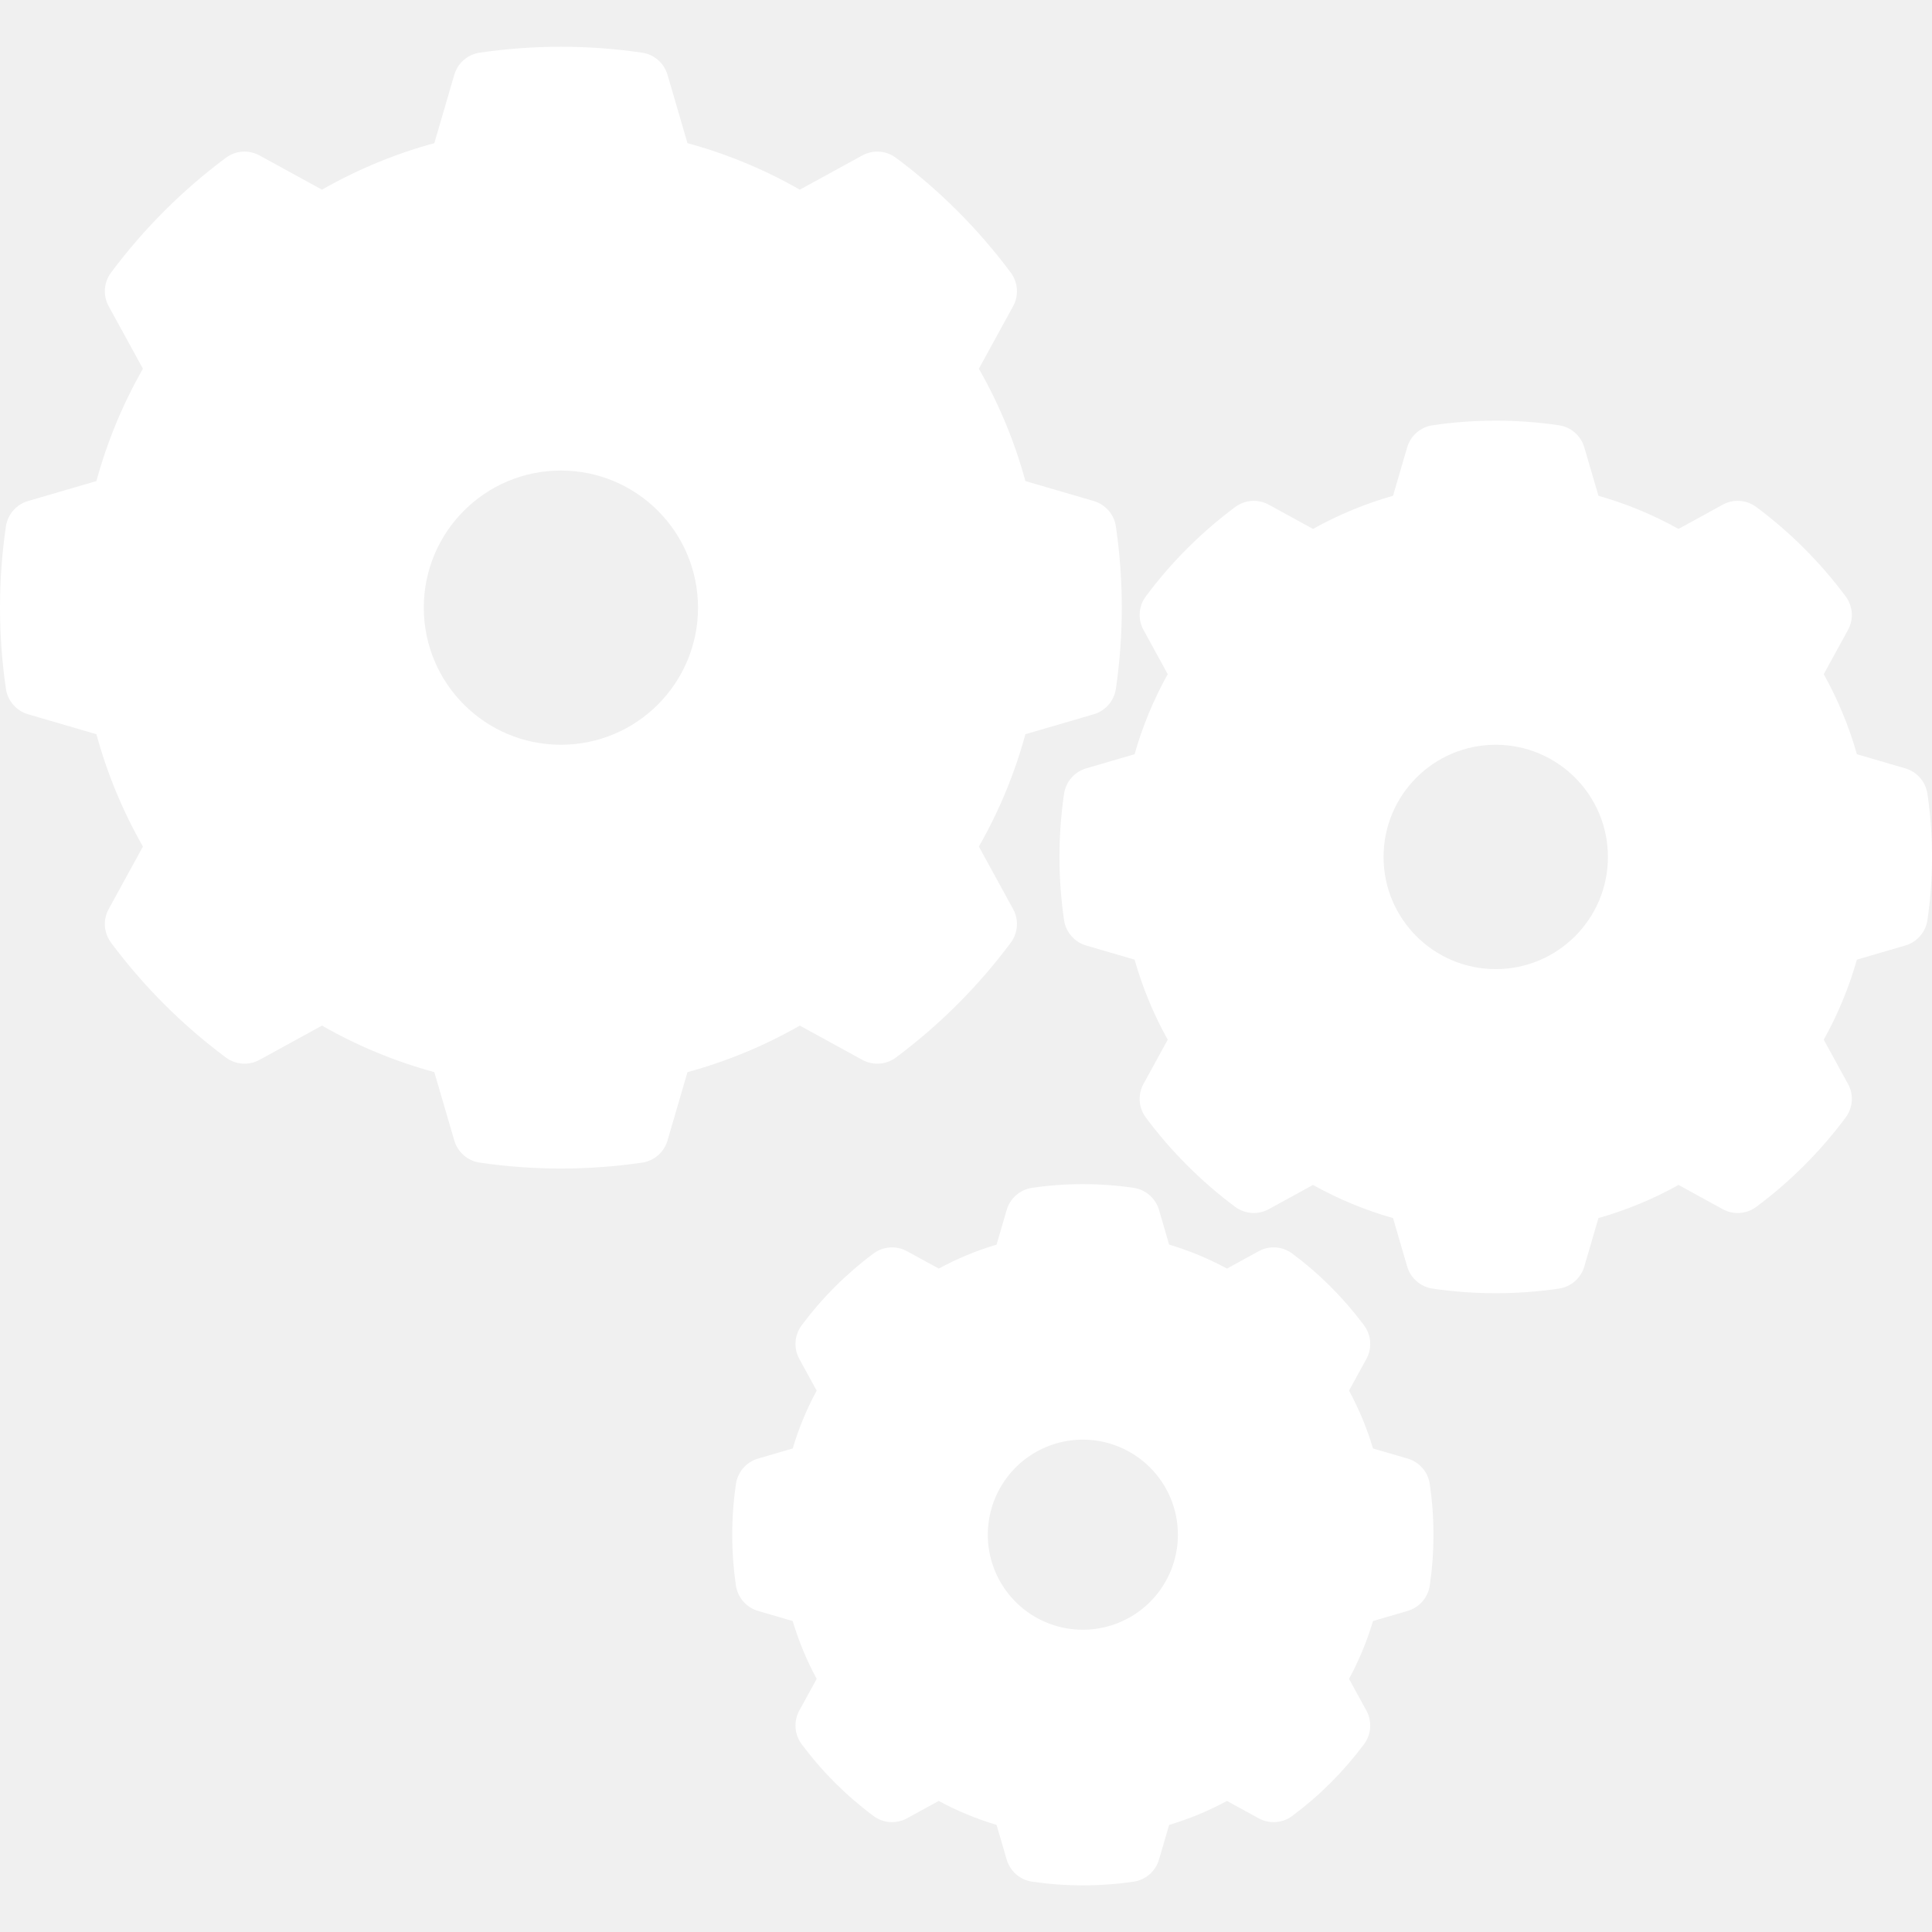
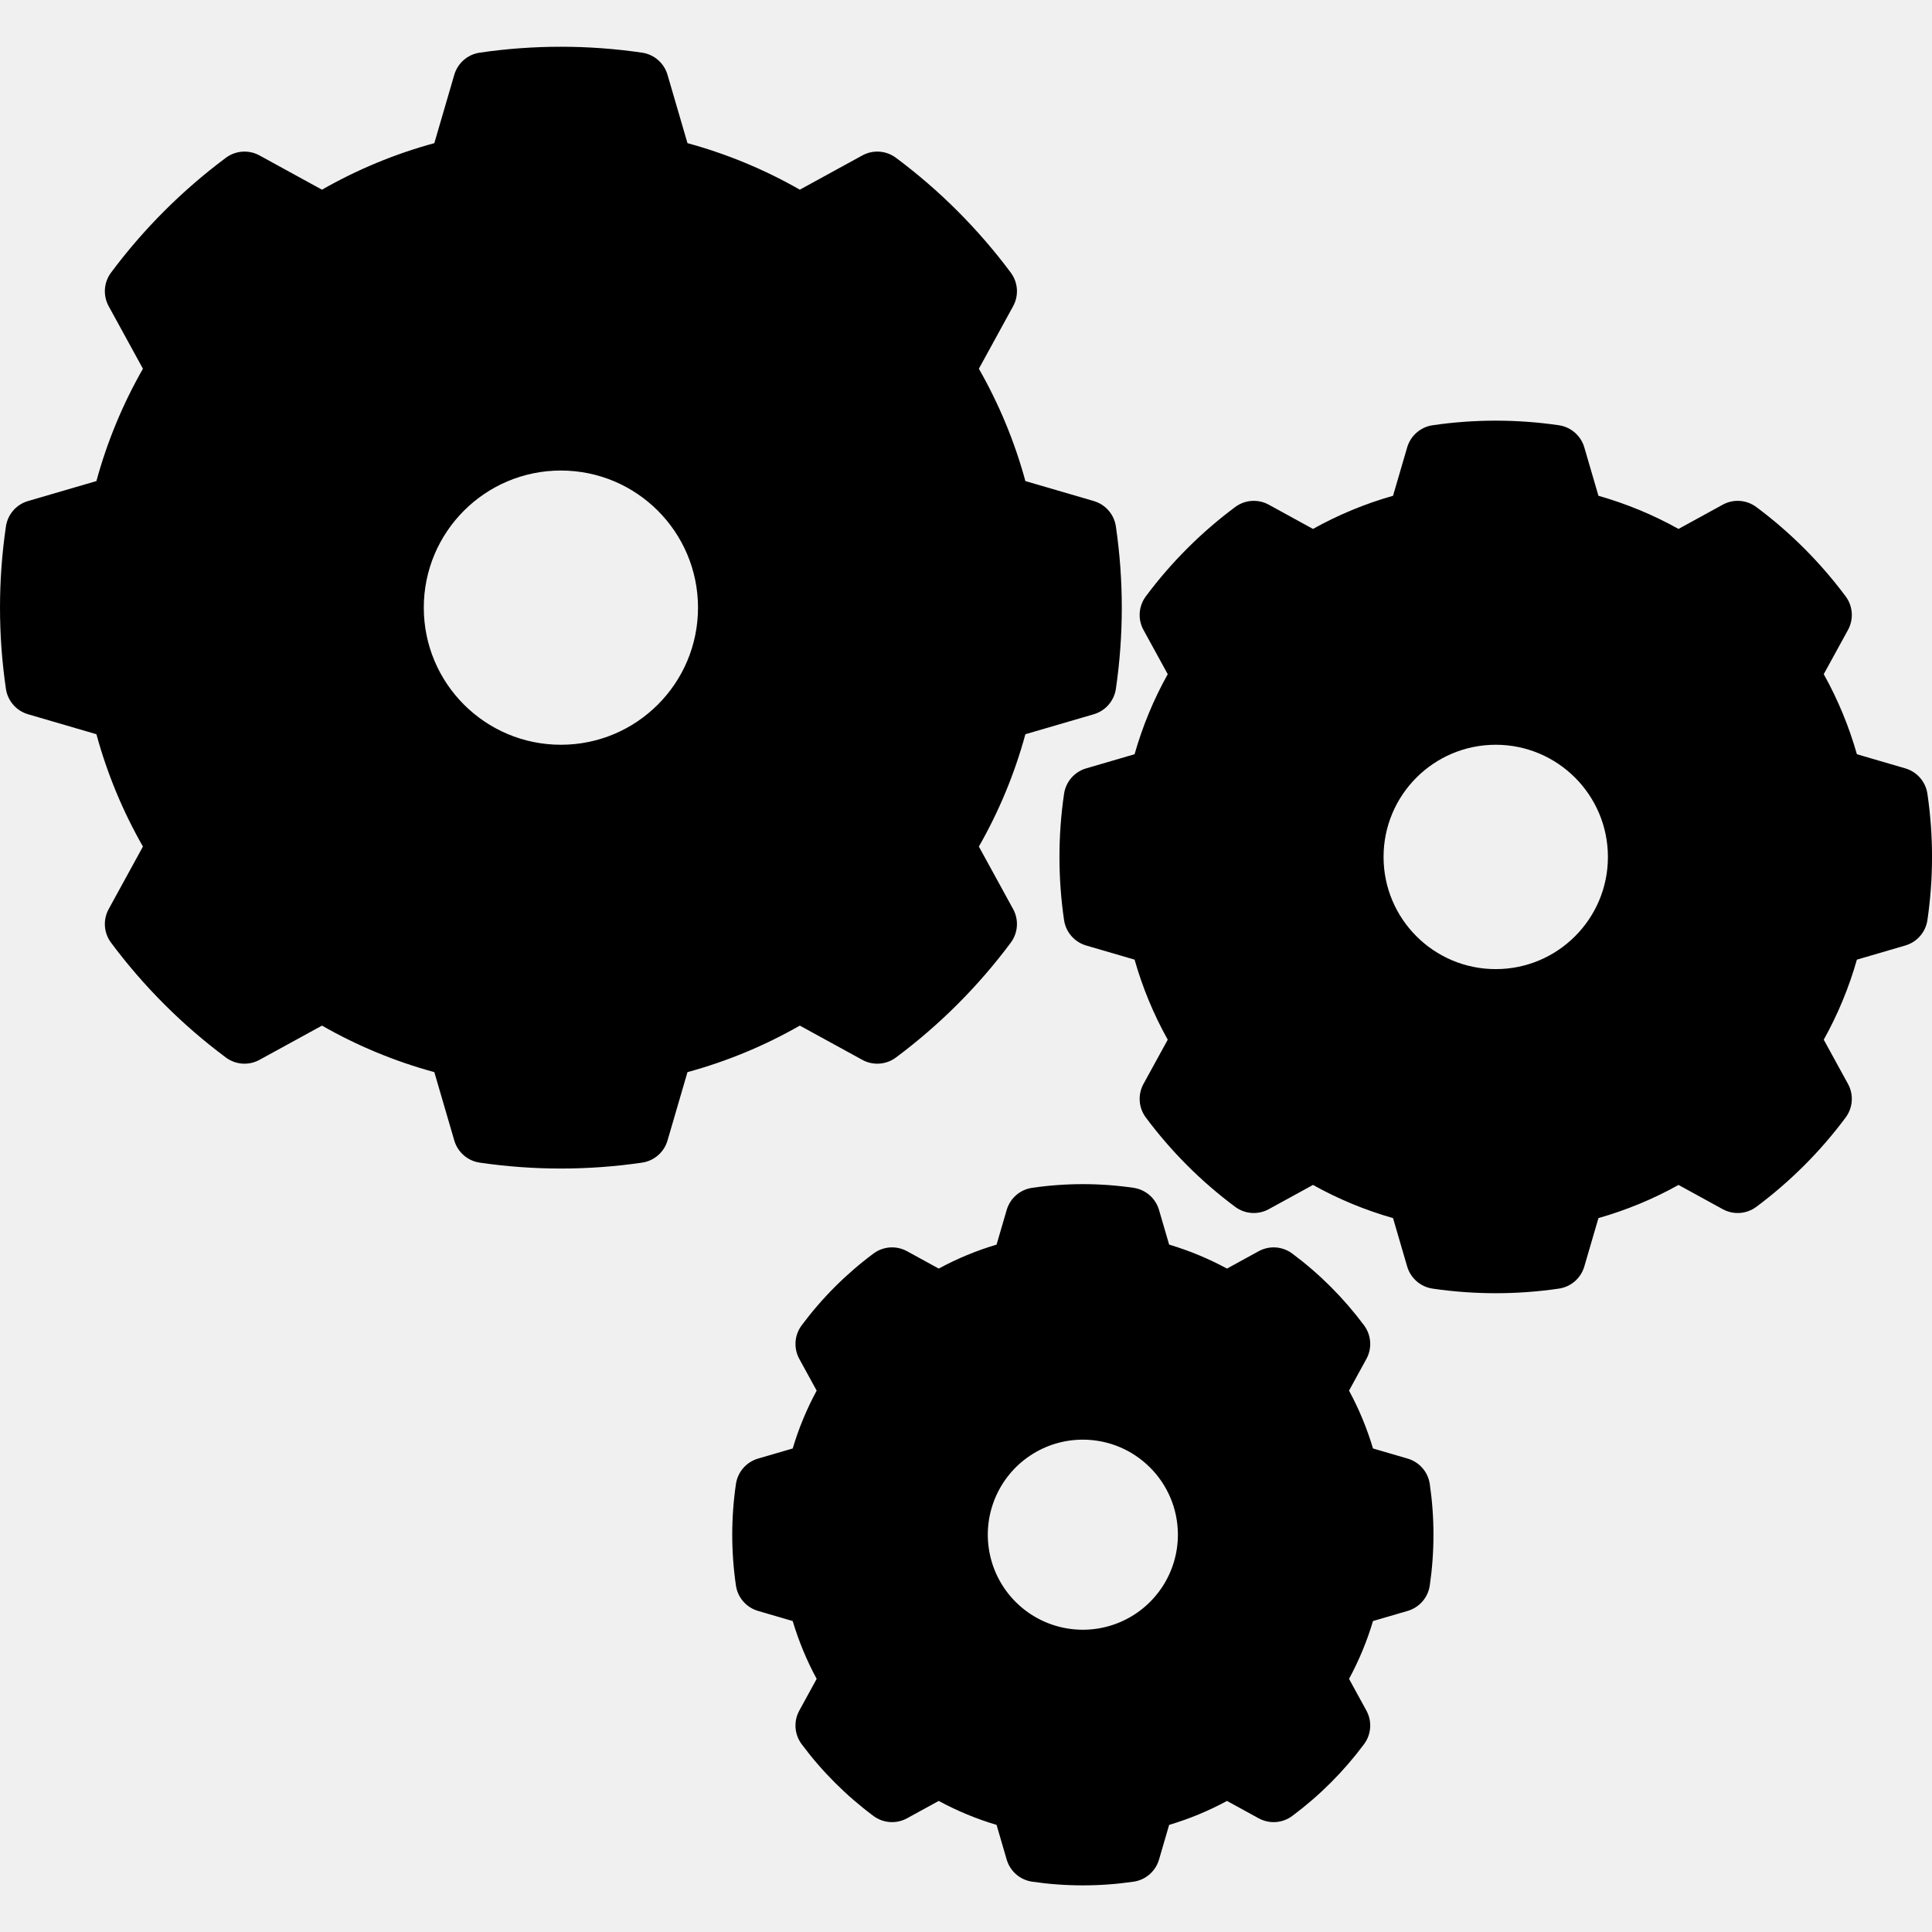
<svg xmlns="http://www.w3.org/2000/svg" id="eWdwbRUKNHo1" viewBox="0 0 496 496" shape-rendering="geometricPrecision" text-rendering="geometricPrecision">
-   <style>#eWdwbRUKNHo3_tr {animation: eWdwbRUKNHo3_tr__tr 3000ms linear infinite normal forwards}@keyframes eWdwbRUKNHo3_tr__tr { 0% {transform: translate(19px,20.5px) rotate(0deg)} 100% {transform: translate(19px,20.5px) rotate(360deg)}} #eWdwbRUKNHo4_tr {animation: eWdwbRUKNHo4_tr__tr 3000ms linear infinite normal forwards}@keyframes eWdwbRUKNHo4_tr__tr { 0% {transform: translate(35.75px,50.25001px) rotate(0deg)} 100% {transform: translate(35.75px,50.25001px) rotate(360deg)}} #eWdwbRUKNHo5_tr {animation: eWdwbRUKNHo5_tr__tr 3000ms linear infinite normal forwards}@keyframes eWdwbRUKNHo5_tr__tr { 0% {transform: translate(49.00001px,28.5px) rotate(0deg)} 100% {transform: translate(49.00001px,28.5px) rotate(-360deg)}}</style>
+   <style>
+         #eWdwbRUKNHo3_tr {animation: eWdwbRUKNHo3_tr__tr 3000ms linear infinite normal forwards}@keyframes eWdwbRUKNHo3_tr__tr { 0% {transform: translate(19px,20.5px) rotate(0deg)} 100% {transform: translate(19px,20.5px) rotate(360deg)}} #eWdwbRUKNHo4_tr {animation: eWdwbRUKNHo4_tr__tr 3000ms linear infinite normal forwards}@keyframes eWdwbRUKNHo4_tr__tr { 0% {transform: translate(35.75px,50.25001px) rotate(0deg)} 100% {transform: translate(35.75px,50.25001px) rotate(360deg)}} #eWdwbRUKNHo5_tr {animation: eWdwbRUKNHo5_tr__tr 3000ms linear infinite normal forwards}@keyframes eWdwbRUKNHo5_tr__tr { 0% {transform: translate(49.00001px,28.5px) rotate(0deg)} 100% {transform: translate(49.00001px,28.5px) rotate(-360deg)}}</style>
  <g transform="matrix(7.999987 0 0 7.999992-8.000195-7.999848)">
    <g id="eWdwbRUKNHo3_tr" transform="translate(19,20.5) rotate(0)">
-       <path d="M19,16.1c-2.43,0-4.4,1.97-4.4,4.4s1.97,4.4,4.4,4.4s4.4-1.97,4.4-4.4c-.001-2.43-1.97-4.399-4.4-4.4ZM14.938,5.594l.641-2.195c.11-.375.428-.652.815-.709c1.728-.253,3.484-.253,5.212,0c.387.057.705.334.815.709l.641,2.195c1.26.343,2.472.845,3.605,1.493l2.006-1.099c.343-.188.764-.159,1.078.075c1.401,1.043,2.642,2.285,3.686,3.686.234.314.263.735.075,1.078l-1.099,2.006c.648,1.134,1.15,2.345,1.493,3.605l2.195.641c.375.11.652.428.709.815.253,1.728.253,3.484,0,5.212-.057.387-.334.705-.709.815l-2.195.641c-.343,1.26-.845,2.472-1.493,3.605l1.099,2.006c.188.343.159.764-.075,1.078-1.043,1.401-2.285,2.642-3.686,3.686-.314.234-.735.263-1.078.075l-2.006-1.099c-1.134.648-2.345,1.15-3.605,1.493l-.641,2.195c-.11.375-.428.652-.815.709-1.728.253-3.484.253-5.212,0-.387-.057-.705-.334-.815-.709l-.641-2.195c-1.26-.343-2.472-.845-3.605-1.493L9.327,35.012c-.343.188-.764.159-1.078-.075-1.401-1.043-2.642-2.285-3.686-3.686-.234-.314-.263-.735-.075-1.078l1.099-2.006c-.648-1.134-1.15-2.345-1.493-3.605l-2.195-.641c-.375-.11-.652-.428-.709-.815-.253-1.728-.253-3.484,0-5.212.057-.387.334-.705.709-.815l2.195-.641c.343-1.26.845-2.472,1.493-3.605L4.488,10.827c-.188-.343-.159-.764.075-1.078C5.607,8.348,6.848,7.107,8.249,6.063c.314-.234.735-.263,1.078-.075l2.006,1.099c1.134-.648,2.345-1.15,3.605-1.493Z" transform="translate(-19,-20.5)" fill="#fff" fill-rule="evenodd" />
+       <path d="M19,16.1c-2.43,0-4.4,1.97-4.4,4.4s1.97,4.4,4.4,4.4s4.4-1.97,4.4-4.4c-.001-2.43-1.97-4.399-4.4-4.4ZM14.938,5.594l.641-2.195c.11-.375.428-.652.815-.709c1.728-.253,3.484-.253,5.212,0c.387.057.705.334.815.709l.641,2.195c1.26.343,2.472.845,3.605,1.493l2.006-1.099c.343-.188.764-.159,1.078.075c1.401,1.043,2.642,2.285,3.686,3.686.234.314.263.735.075,1.078l-1.099,2.006c.648,1.134,1.15,2.345,1.493,3.605l2.195.641c.375.11.652.428.709.815.253,1.728.253,3.484,0,5.212-.057.387-.334.705-.709.815l-2.195.641c-.343,1.26-.845,2.472-1.493,3.605l1.099,2.006c.188.343.159.764-.075,1.078-1.043,1.401-2.285,2.642-3.686,3.686-.314.234-.735.263-1.078.075l-2.006-1.099c-1.134.648-2.345,1.15-3.605,1.493l-.641,2.195c-.11.375-.428.652-.815.709-1.728.253-3.484.253-5.212,0-.387-.057-.705-.334-.815-.709l-.641-2.195c-1.26-.343-2.472-.845-3.605-1.493L9.327,35.012c-.343.188-.764.159-1.078-.075-1.401-1.043-2.642-2.285-3.686-3.686-.234-.314-.263-.735-.075-1.078l1.099-2.006c-.648-1.134-1.15-2.345-1.493-3.605l-2.195-.641c-.375-.11-.652-.428-.709-.815-.253-1.728-.253-3.484,0-5.212.057-.387.334-.705.709-.815l2.195-.641c.343-1.26.845-2.472,1.493-3.605L4.488,10.827c-.188-.343-.159-.764.075-1.078C5.607,8.348,6.848,7.107,8.249,6.063c.314-.234.735-.263,1.078-.075l2.006,1.099c1.134-.648,2.345-1.15,3.605-1.493Z" transform="translate(-19,-20.5)" fill="#000" fill-rule="evenodd" />
    </g>
    <g id="eWdwbRUKNHo4_tr" transform="translate(35.75,50.25001) rotate(0)">
-       <path d="M35.75,47.2c-1.234,0-2.346.743-2.818,1.883s-.211,2.452.661,3.324s2.184,1.133,3.324.661s1.883-1.584,1.883-2.818c-.001-1.684-1.366-3.049-3.05-3.05Zm-2.769-6.259l.325-1.113c.11-.375.428-.653.815-.709c1.08-.158,2.178-.158,3.258,0c.387.057.705.334.815.709l.325,1.113c.643.191,1.265.449,1.856.769l1.017-.557c.343-.188.764-.159,1.078.075.876.652,1.652,1.428,2.304,2.304.234.314.263.735.075,1.078l-.557,1.017c.32.59.577,1.212.769,1.856l1.113.325c.375.11.653.428.709.815.158,1.08.158,2.178,0,3.258-.057.387-.334.705-.709.815l-1.113.325c-.191.643-.449,1.265-.769,1.856l.557,1.017c.188.343.159.764-.075,1.078-.652.876-1.428,1.652-2.304,2.304-.314.234-.735.263-1.078.075l-1.017-.557c-.59.32-1.212.577-1.856.769l-.325,1.113c-.11.375-.428.653-.815.709-1.08.158-2.178.158-3.258,0-.387-.057-.705-.334-.815-.709l-.325-1.113c-.643-.191-1.265-.449-1.856-.769l-1.017.557c-.343.188-.764.159-1.078-.075-.876-.652-1.652-1.428-2.304-2.304-.234-.314-.263-.735-.075-1.078l.557-1.017c-.32-.59-.577-1.212-.769-1.856l-1.113-.325c-.375-.11-.653-.428-.709-.815-.158-1.08-.158-2.178,0-3.258.057-.387.334-.705.709-.815l1.113-.325c.191-.643.449-1.265.769-1.856l-.557-1.017c-.188-.343-.159-.764.075-1.078.652-.876,1.428-1.652,2.304-2.304.314-.234.735-.263,1.078-.075l1.017.557c.59-.32,1.212-.577,1.856-.769Z" transform="translate(-35.75,-50.25001)" fill="#fff" fill-rule="evenodd" />
+       <path d="M35.75,47.2c-1.234,0-2.346.743-2.818,1.883s-.211,2.452.661,3.324s2.184,1.133,3.324.661s1.883-1.584,1.883-2.818c-.001-1.684-1.366-3.049-3.05-3.05Zm-2.769-6.259l.325-1.113c.11-.375.428-.653.815-.709c1.08-.158,2.178-.158,3.258,0c.387.057.705.334.815.709l.325,1.113c.643.191,1.265.449,1.856.769l1.017-.557c.343-.188.764-.159,1.078.075.876.652,1.652,1.428,2.304,2.304.234.314.263.735.075,1.078l-.557,1.017c.32.59.577,1.212.769,1.856l1.113.325c.375.11.653.428.709.815.158,1.08.158,2.178,0,3.258-.057.387-.334.705-.709.815l-1.113.325c-.191.643-.449,1.265-.769,1.856l.557,1.017c.188.343.159.764-.075,1.078-.652.876-1.428,1.652-2.304,2.304-.314.234-.735.263-1.078.075l-1.017-.557c-.59.32-1.212.577-1.856.769l-.325,1.113c-.11.375-.428.653-.815.709-1.08.158-2.178.158-3.258,0-.387-.057-.705-.334-.815-.709l-.325-1.113c-.643-.191-1.265-.449-1.856-.769l-1.017.557c-.343.188-.764.159-1.078-.075-.876-.652-1.652-1.428-2.304-2.304-.234-.314-.263-.735-.075-1.078l.557-1.017c-.32-.59-.577-1.212-.769-1.856l-1.113-.325c-.375-.11-.653-.428-.709-.815-.158-1.08-.158-2.178,0-3.258.057-.387.334-.705.709-.815l1.113-.325c.191-.643.449-1.265.769-1.856l-.557-1.017c-.188-.343-.159-.764.075-1.078.652-.876,1.428-1.652,2.304-2.304.314-.234.735-.263,1.078-.075l1.017.557c.59-.32,1.212-.577,1.856-.769Z" transform="translate(-35.75,-50.25001)" fill="#000" fill-rule="evenodd" />
    </g>
    <g id="eWdwbRUKNHo5_tr" transform="translate(49.00001,28.5) rotate(0)">
-       <path d="M49,24.9c-1.988,0-3.6,1.612-3.6,3.6s1.612,3.6,3.6,3.6s3.6-1.612,3.6-3.6c-.001-1.988-1.612-3.599-3.6-3.6Zm-3.296-7.99l.454-1.554c.11-.375.428-.652.815-.709c1.344-.197,2.71-.197,4.054,0c.387.057.705.334.815.709l.454,1.554c.895.254,1.757.611,2.569,1.064l1.419-.778c.343-.188.764-.159,1.078.075c1.09.811,2.055,1.777,2.867,2.867.234.314.263.735.075,1.078l-.778,1.419c.453.812.81,1.674,1.064,2.569l1.554.454c.375.11.652.428.709.815.197,1.344.197,2.71,0,4.054-.057.387-.334.705-.709.815l-1.554.454c-.254.895-.611,1.757-1.064,2.569l.778,1.419c.188.343.159.764-.075,1.078-.811,1.09-1.777,2.055-2.867,2.867-.314.234-.735.263-1.078.075l-1.419-.778c-.812.453-1.674.81-2.569,1.064l-.454,1.554c-.11.375-.428.652-.815.709-1.344.197-2.71.197-4.054,0-.387-.057-.705-.334-.815-.709L45.704,40.09c-.895-.254-1.757-.611-2.569-1.064l-1.419.778c-.343.188-.764.159-1.078-.075-1.09-.811-2.055-1.777-2.867-2.867-.234-.314-.263-.735-.075-1.078l.778-1.419c-.453-.812-.81-1.674-1.064-2.569l-1.554-.454c-.375-.11-.652-.428-.709-.815-.197-1.344-.197-2.71,0-4.054.057-.387.334-.705.709-.815l1.554-.454c.254-.895.611-1.757,1.064-2.569l-.778-1.419c-.188-.343-.159-.764.075-1.078.811-1.09,1.777-2.055,2.867-2.867.314-.234.735-.263,1.078-.075l1.419.778c.812-.453,1.674-.81,2.569-1.064Z" transform="translate(-49.00001,-28.5)" fill="#fff" fill-rule="evenodd" />
+       <path d="M49,24.9c-1.988,0-3.6,1.612-3.6,3.6s1.612,3.6,3.6,3.6s3.6-1.612,3.6-3.6c-.001-1.988-1.612-3.599-3.6-3.6Zm-3.296-7.99l.454-1.554c.11-.375.428-.652.815-.709c1.344-.197,2.71-.197,4.054,0c.387.057.705.334.815.709l.454,1.554c.895.254,1.757.611,2.569,1.064l1.419-.778c.343-.188.764-.159,1.078.075c1.09.811,2.055,1.777,2.867,2.867.234.314.263.735.075,1.078l-.778,1.419c.453.812.81,1.674,1.064,2.569l1.554.454c.375.11.652.428.709.815.197,1.344.197,2.71,0,4.054-.057.387-.334.705-.709.815l-1.554.454c-.254.895-.611,1.757-1.064,2.569l.778,1.419c.188.343.159.764-.075,1.078-.811,1.09-1.777,2.055-2.867,2.867-.314.234-.735.263-1.078.075l-1.419-.778c-.812.453-1.674.81-2.569,1.064l-.454,1.554c-.11.375-.428.652-.815.709-1.344.197-2.71.197-4.054,0-.387-.057-.705-.334-.815-.709L45.704,40.09c-.895-.254-1.757-.611-2.569-1.064l-1.419.778c-.343.188-.764.159-1.078-.075-1.09-.811-2.055-1.777-2.867-2.867-.234-.314-.263-.735-.075-1.078l.778-1.419c-.453-.812-.81-1.674-1.064-2.569l-1.554-.454c-.375-.11-.652-.428-.709-.815-.197-1.344-.197-2.71,0-4.054.057-.387.334-.705.709-.815l1.554-.454c.254-.895.611-1.757,1.064-2.569l-.778-1.419c-.188-.343-.159-.764.075-1.078.811-1.09,1.777-2.055,2.867-2.867.314-.234.735-.263,1.078-.075l1.419.778c.812-.453,1.674-.81,2.569-1.064Z" transform="translate(-49.00001,-28.5)" fill="#000" fill-rule="evenodd" />
    </g>
  </g>
</svg>
